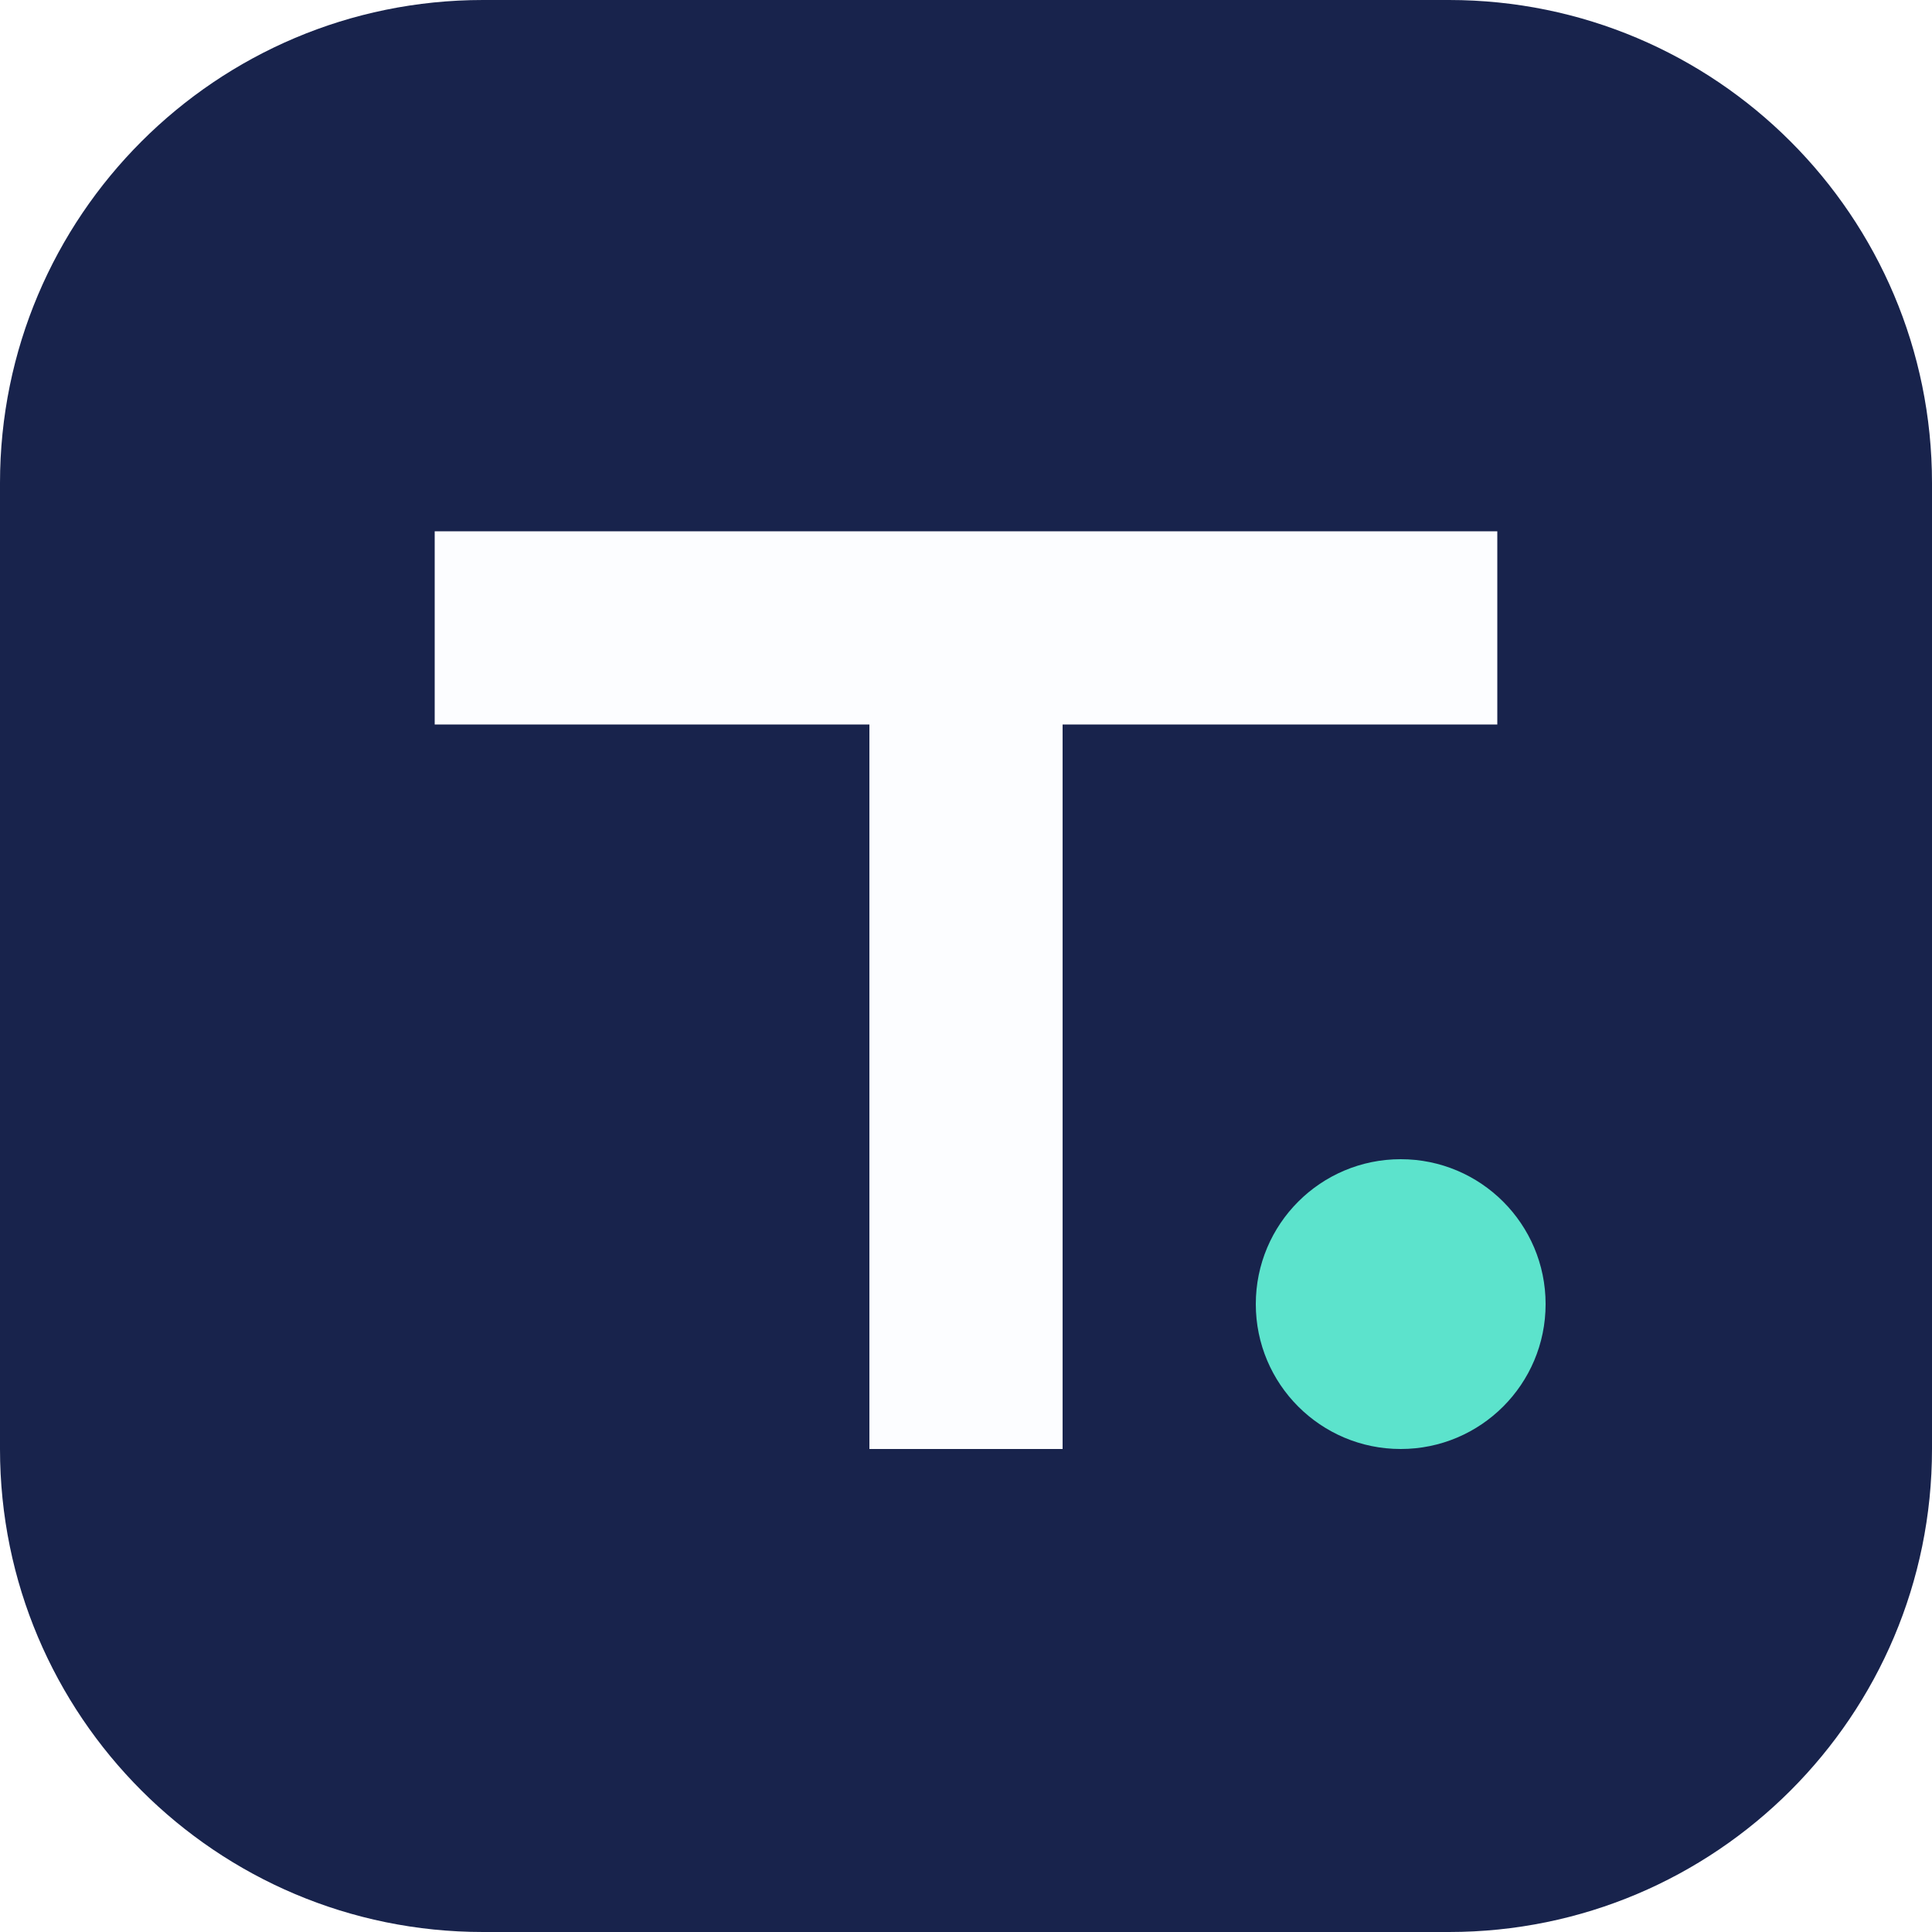
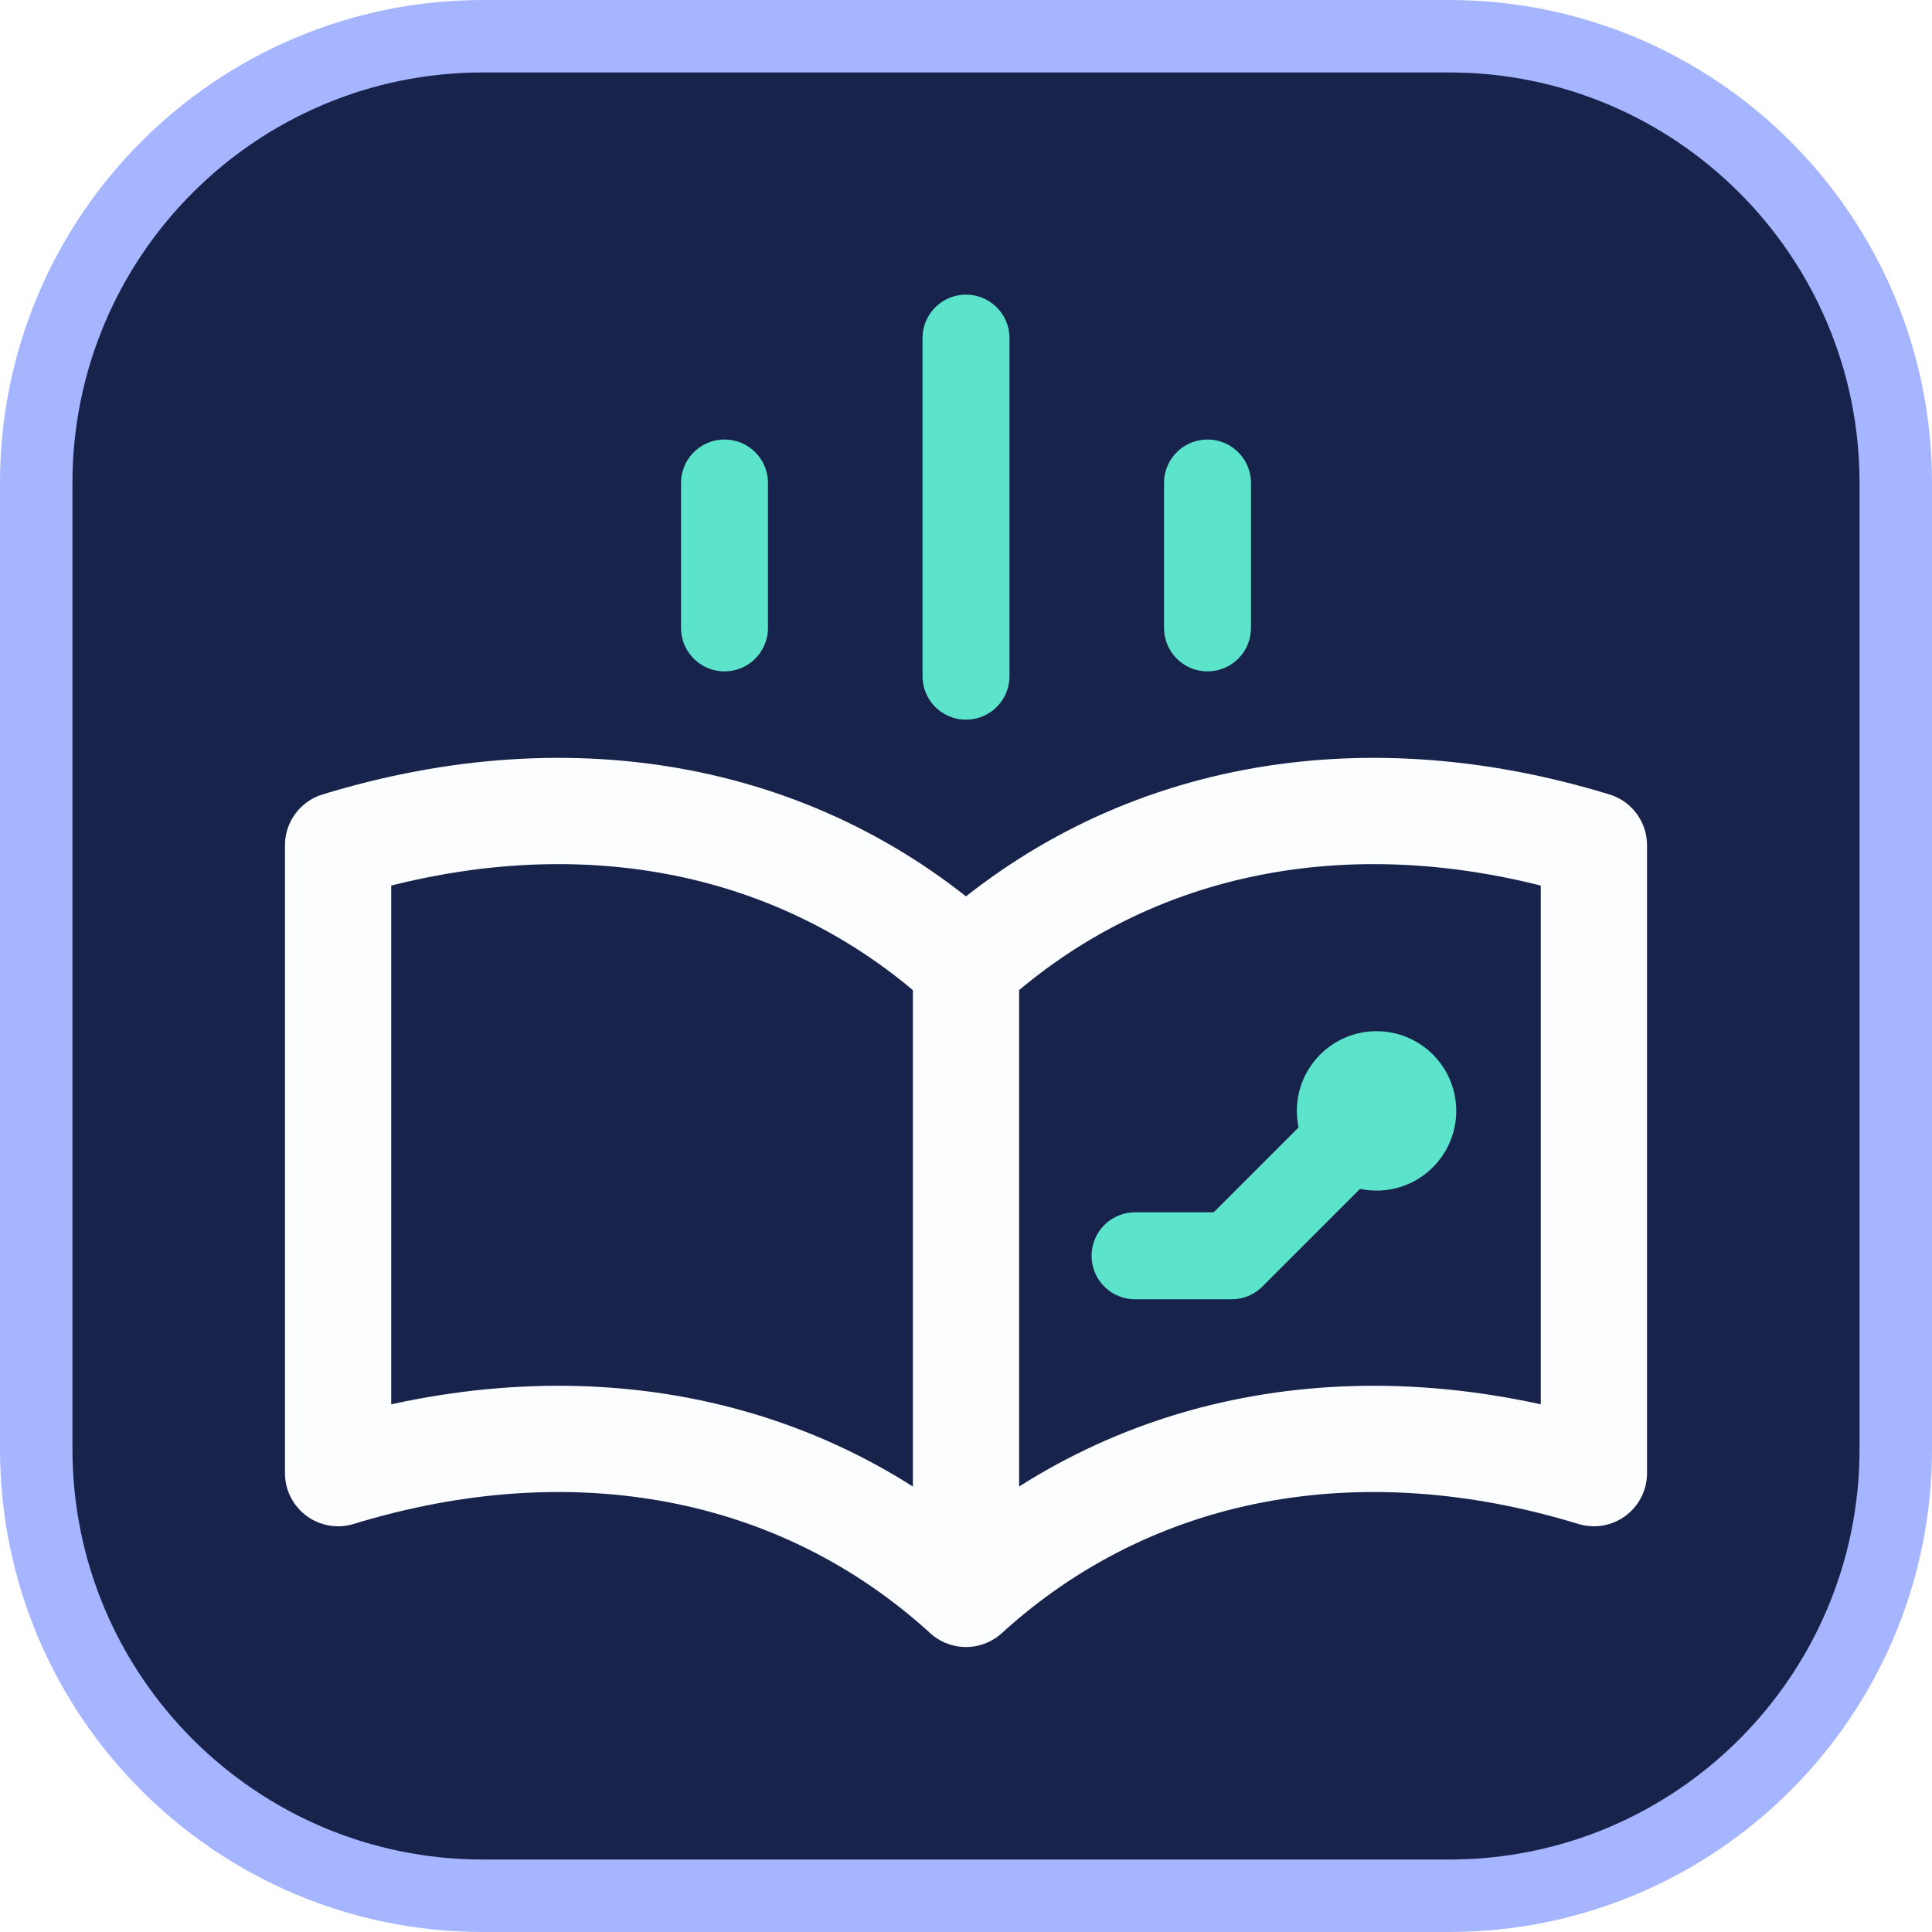
<svg xmlns="http://www.w3.org/2000/svg" viewBox="0 0 40 40">
-   <rect width="40" height="40" rx="10" fill="#18234c" />
-   <path d="M9 11h22v4h-9v15h-4V15H9z" fill="#fcfdff" />
-   <circle cx="29" cy="27" r="3" fill="#5ce3cc" />
+   <rect x=".75" y=".75" width="38.5" height="38.5" rx="9.25" fill="#18234c" stroke="#a6b5ff" stroke-width="1.5" />
+   <path d="M20 20c-3.4-3.1-8.1-4-13-2.5v13c4.9-1.5 9.6-.6 13 2.5 3.4-3.1 8.1-4 13-2.5v-13c-4.9-1.5-9.6-.6-13 2.5v13" fill="none" stroke="#fcfdff" stroke-width="2.2" stroke-linejoin="round" />
+   <path d="M15 10v3m5-6v7m5-4v3m-1.5 13h2l3-3" fill="none" stroke="#5ce3cc" stroke-width="1.8" stroke-linecap="round" stroke-linejoin="round" />
+   <circle cx="28.5" cy="23" r="1.65" fill="#5ce3cc" />
</svg>
